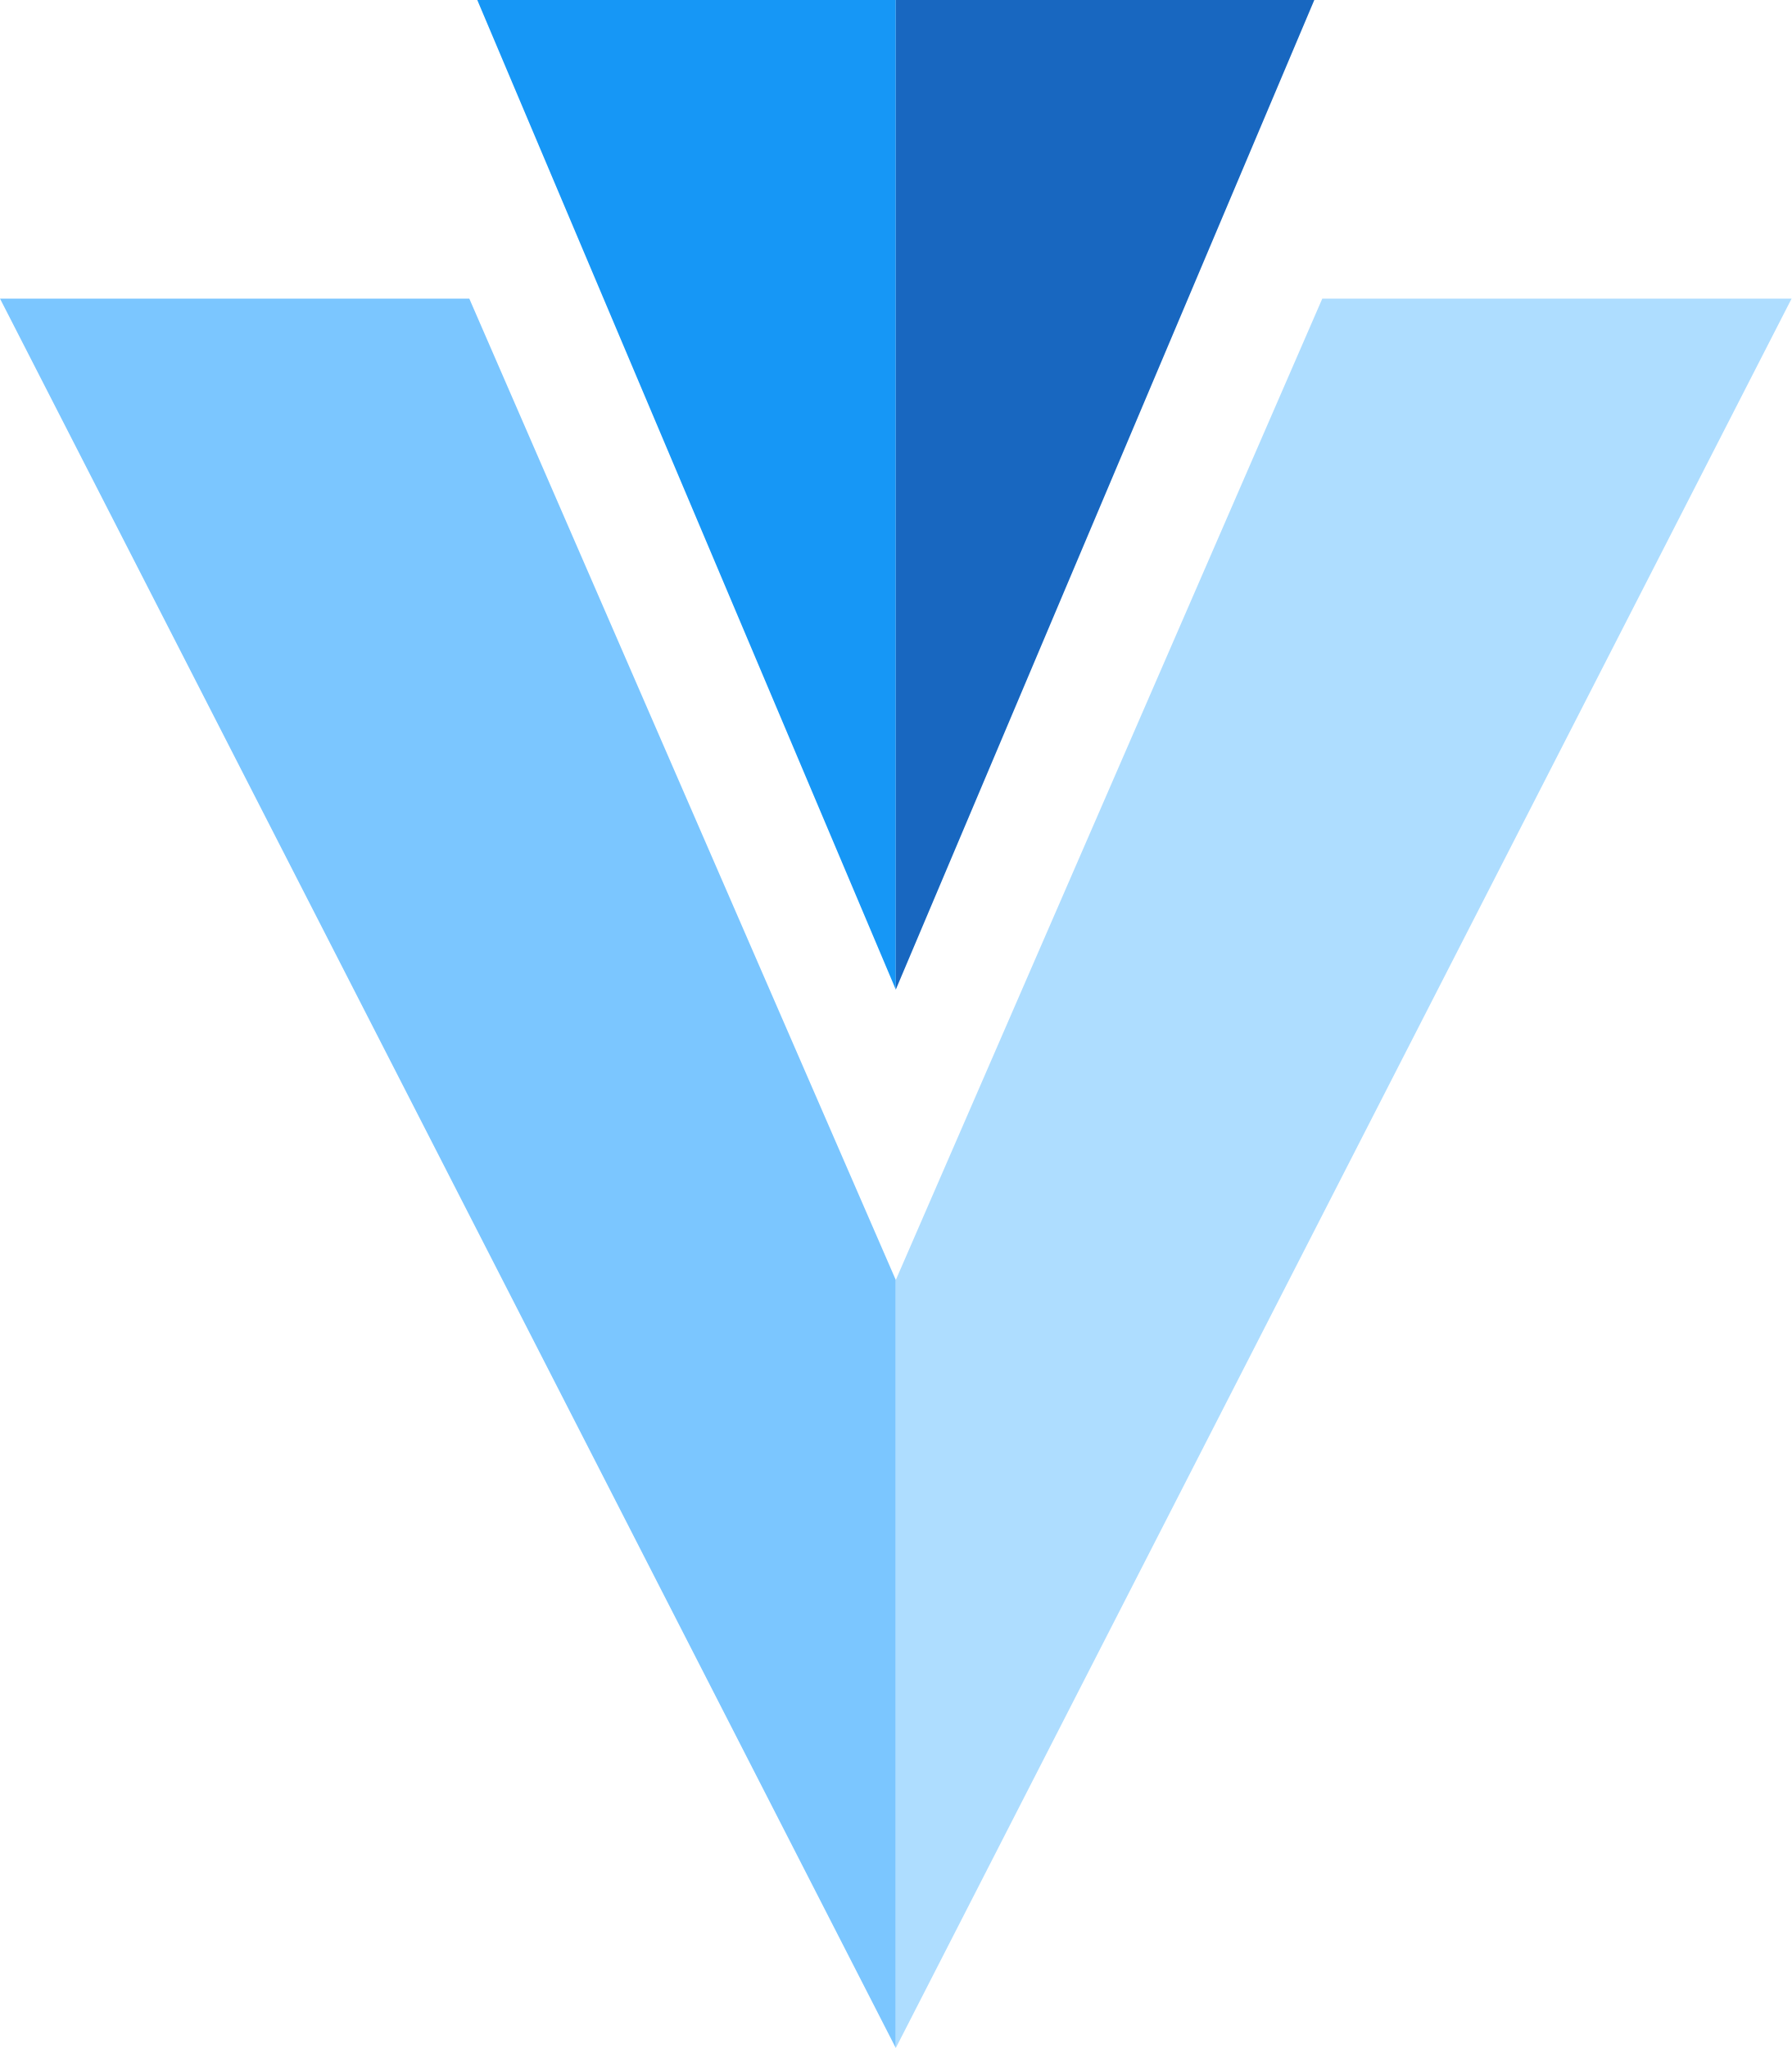
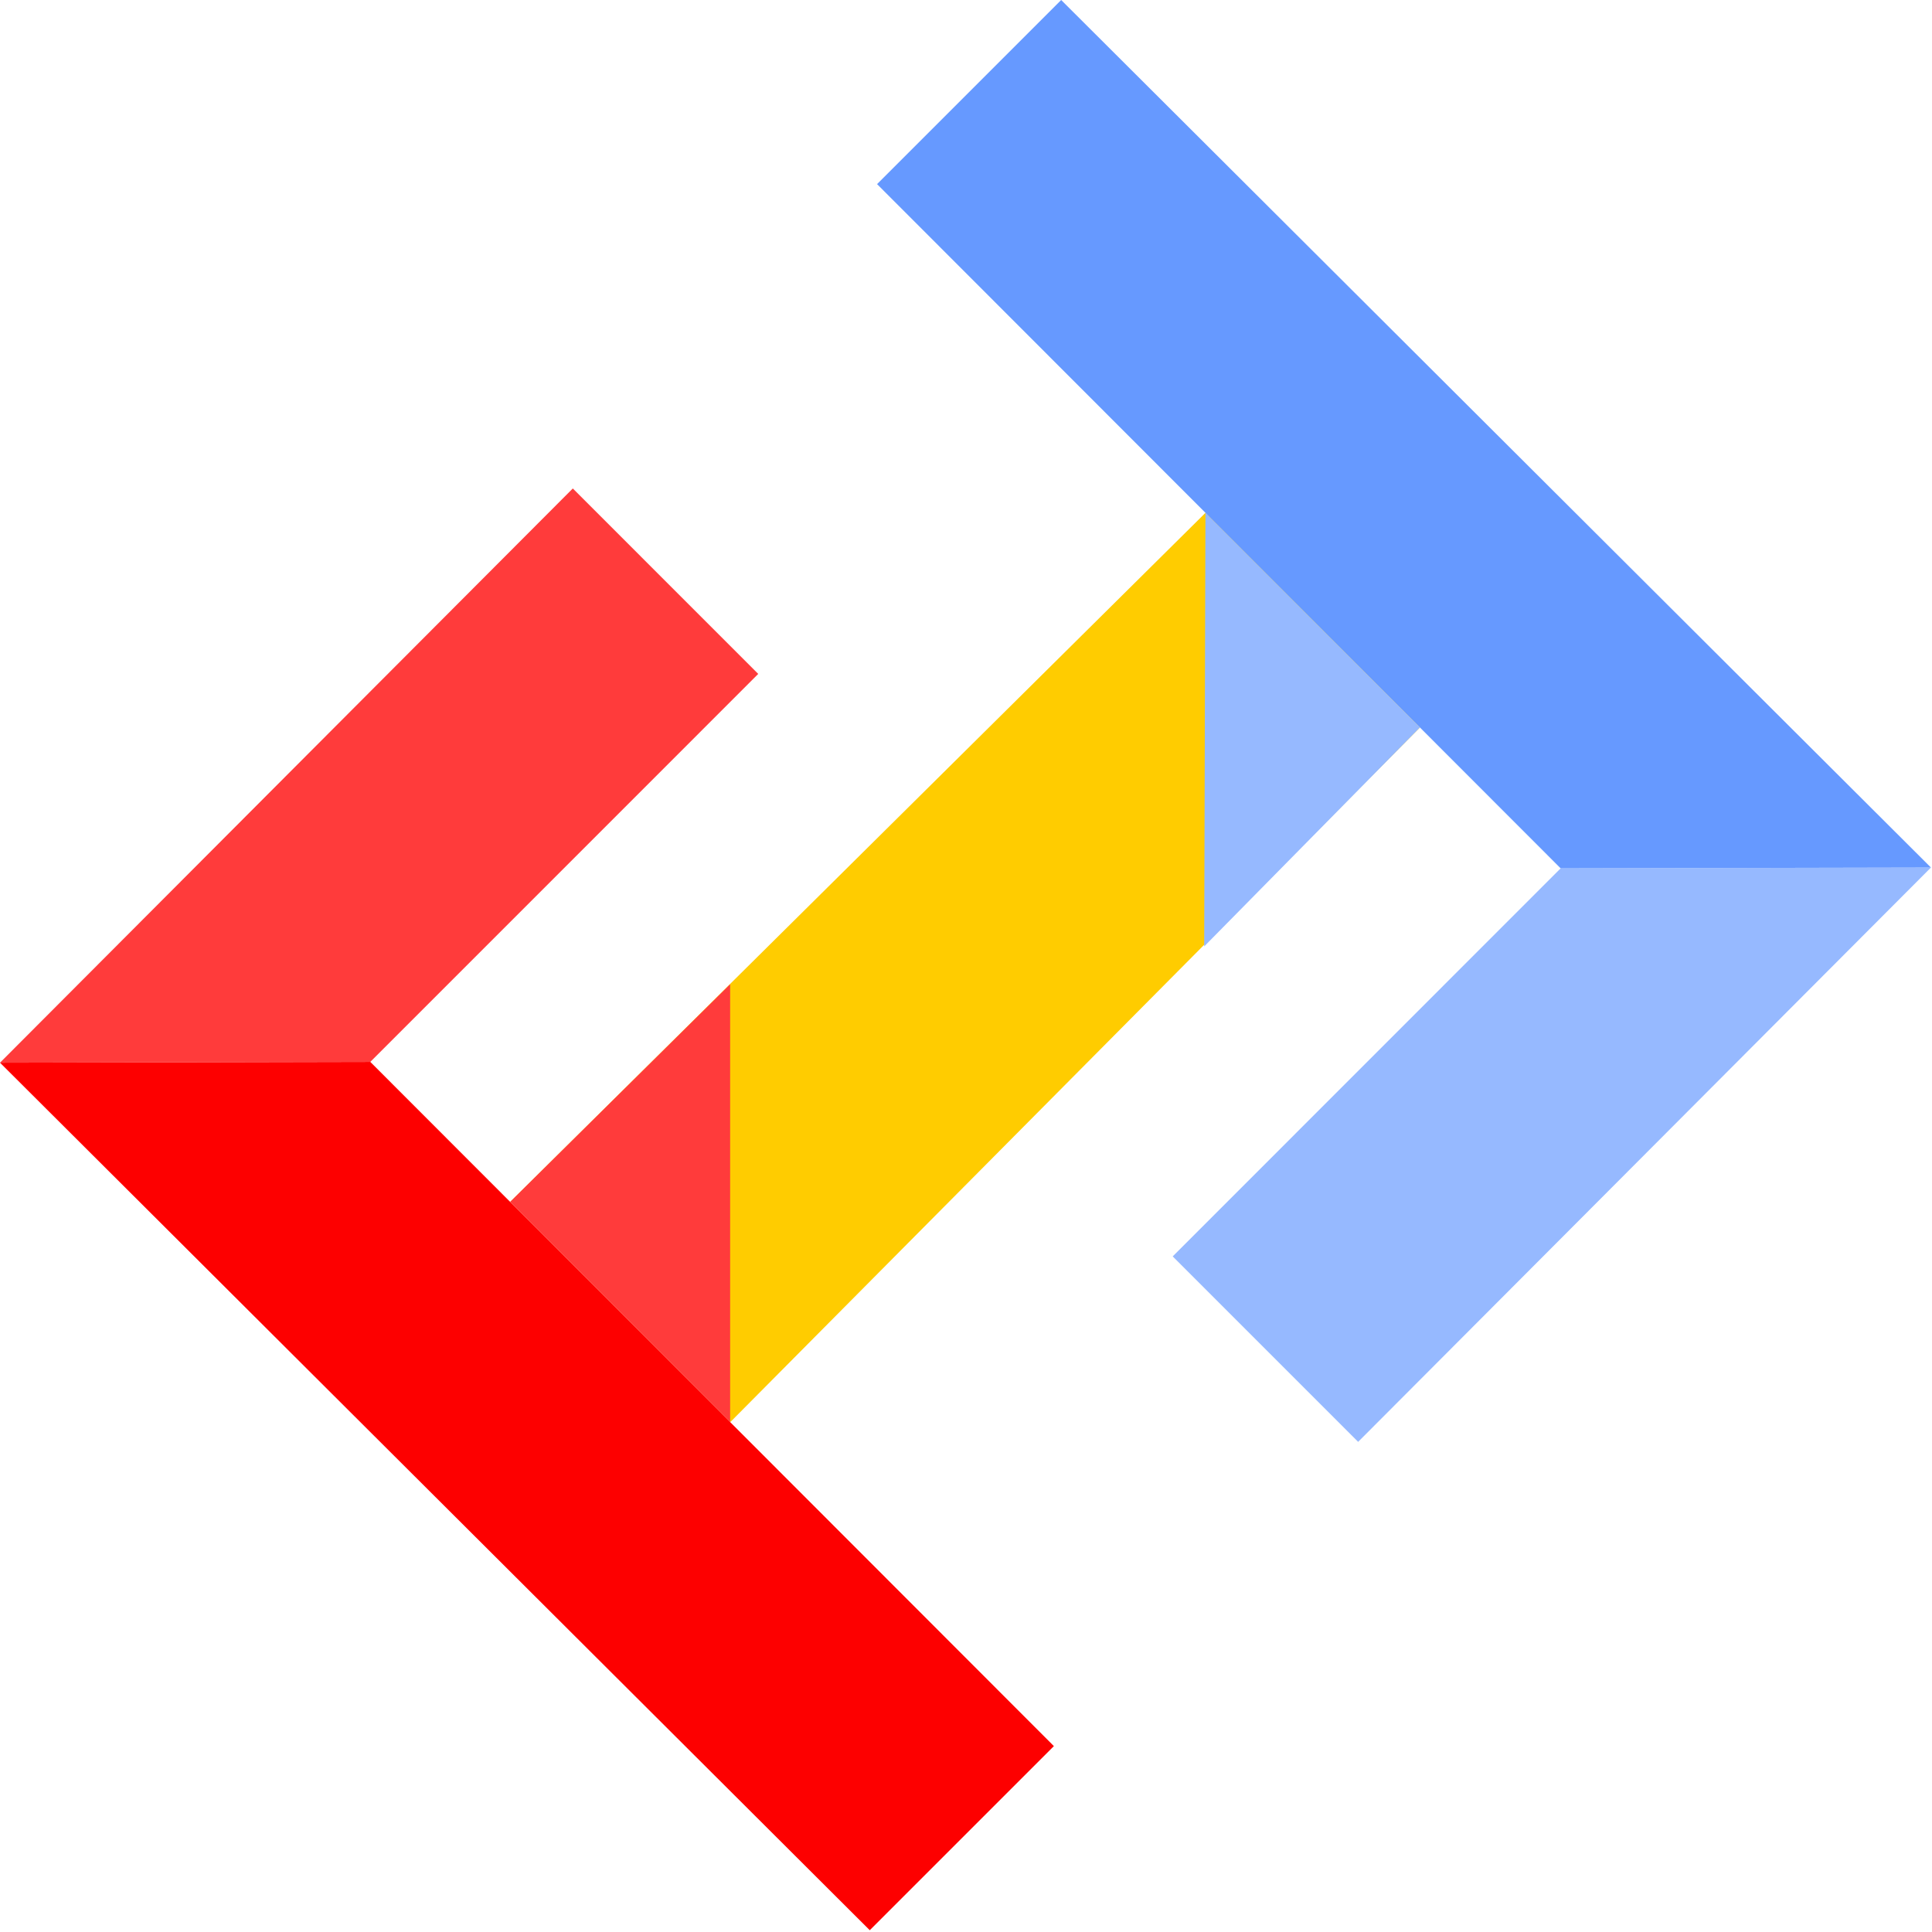
- <svg xmlns="http://www.w3.org/2000/svg" id="Layer_1" data-name="Layer 1" viewBox="0 0 87.5 100">
-   <defs>
-     <style>.cls-1{fill:#1697f6;}.cls-2{fill:#7bc6ff;}.cls-3{fill:#1867c0;}.cls-4{fill:#aeddff;}</style>
-   </defs>
-   <polyline class="cls-1" points="43.75 0 23.31 0 43.75 48.32" />
-   <polygon class="cls-2" points="43.75 62.5 43.75 100 0 14.58 22.92 14.58 43.75 62.5" />
-   <polyline class="cls-3" points="43.75 0 64.19 0 43.75 48.32" />
-   <polygon class="cls-4" points="64.58 14.58 87.5 14.58 43.75 100 43.75 62.5 64.58 14.58" />
+ <svg xmlns="http://www.w3.org/2000/svg" class="ffLogo" viewBox="0 0 112 112" version="1.1">
+   <polygon id="path83582" fill="#FFCC00" points="69.897 29.715 82.315 42.172 42.344 82.432 29.589 69.664" />
+   <polyline id="path83250" fill="#FF3B3B" points="43.956 39.067 33.206 28.317 2.54634697e-06 61.605 21.467 61.559 43.956 39.067" />
+   <polyline id="path83260" fill="#96B9FF" points="67.983 72.835 78.733 83.586 111.939 50.292 90.472 50.338 67.983 72.835" />
+   <polyline id="path83254" fill="#FD0000" points="61.095 101.224 50.421 111.897 2.54634697e-06 61.605 21.467 61.559 61.095 101.224" />
+   <polyline id="path83264" fill="#6699FF" points="50.844 10.673 61.517 -2.35882135e-07 111.939 50.292 90.472 50.338 50.844 10.673" />
+   <polygon id="path83563" fill="#FF3B3B" points="42.327 82.443 42.327 57.058 29.571 69.675 42.327 82.443" />
+   <polygon id="path83578" fill="#96B9FF" points="69.881 29.726 69.808 54.865 82.315 42.172 69.881 29.726" />
</svg>
